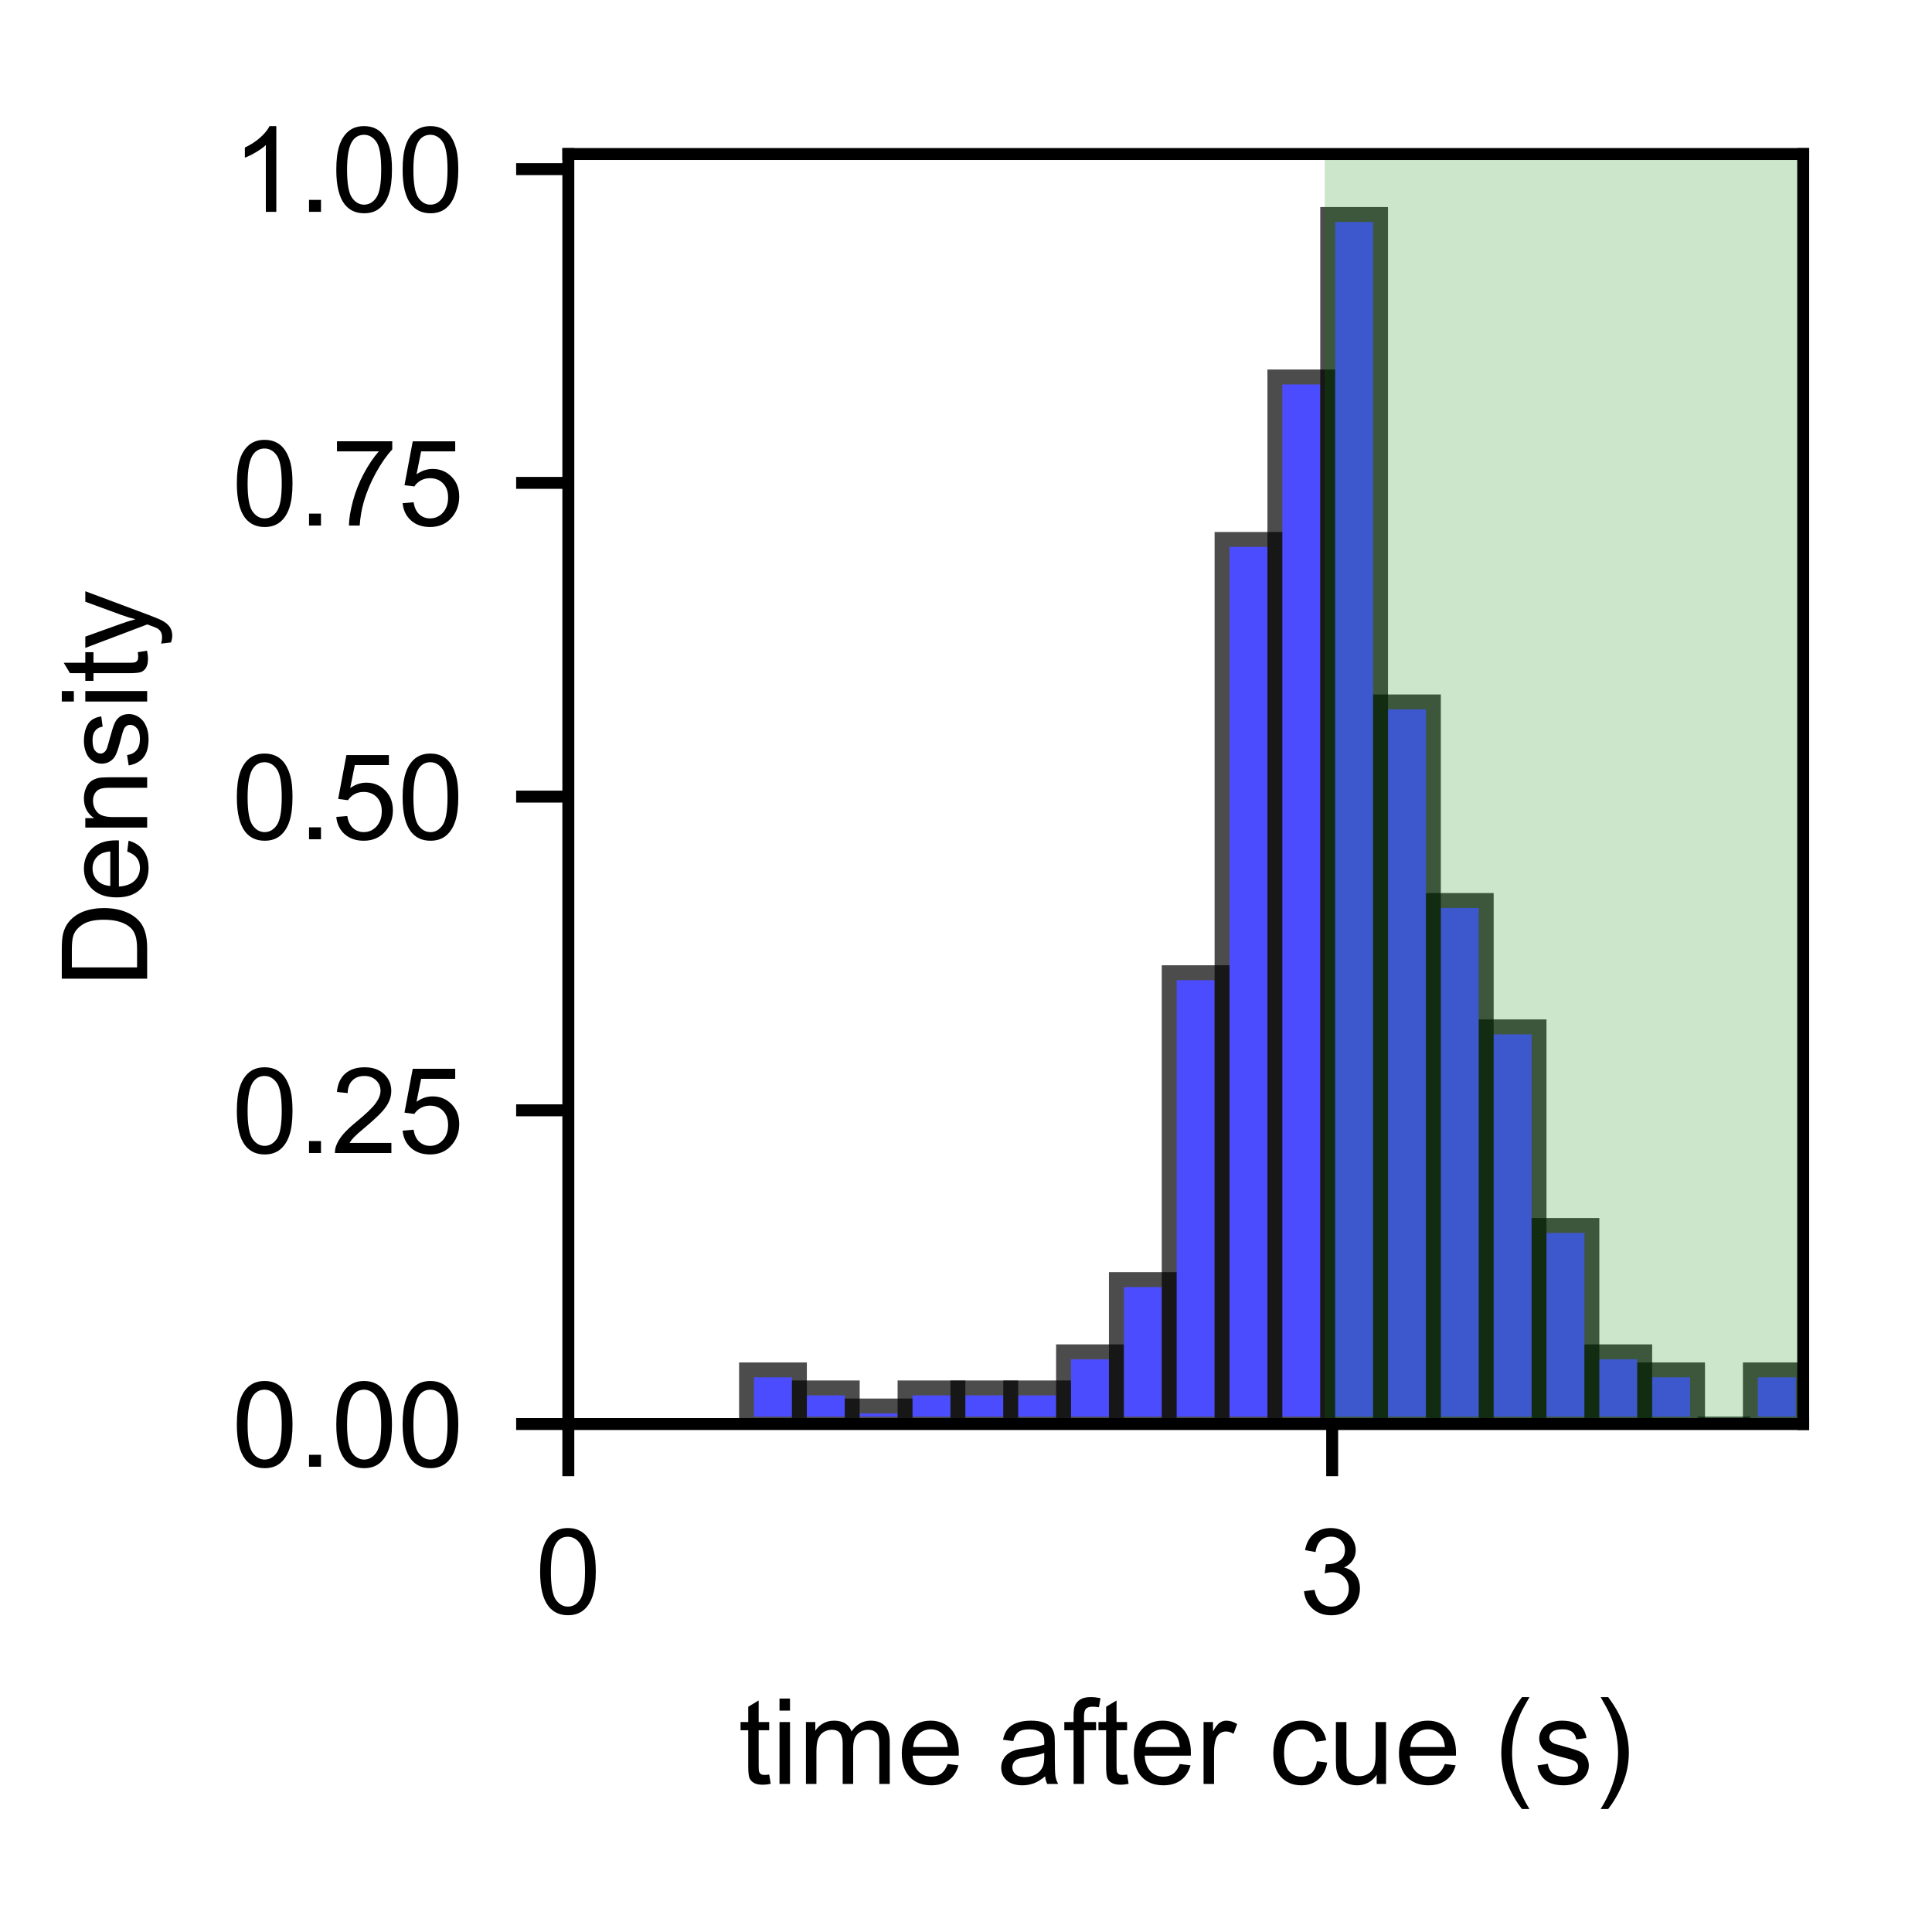
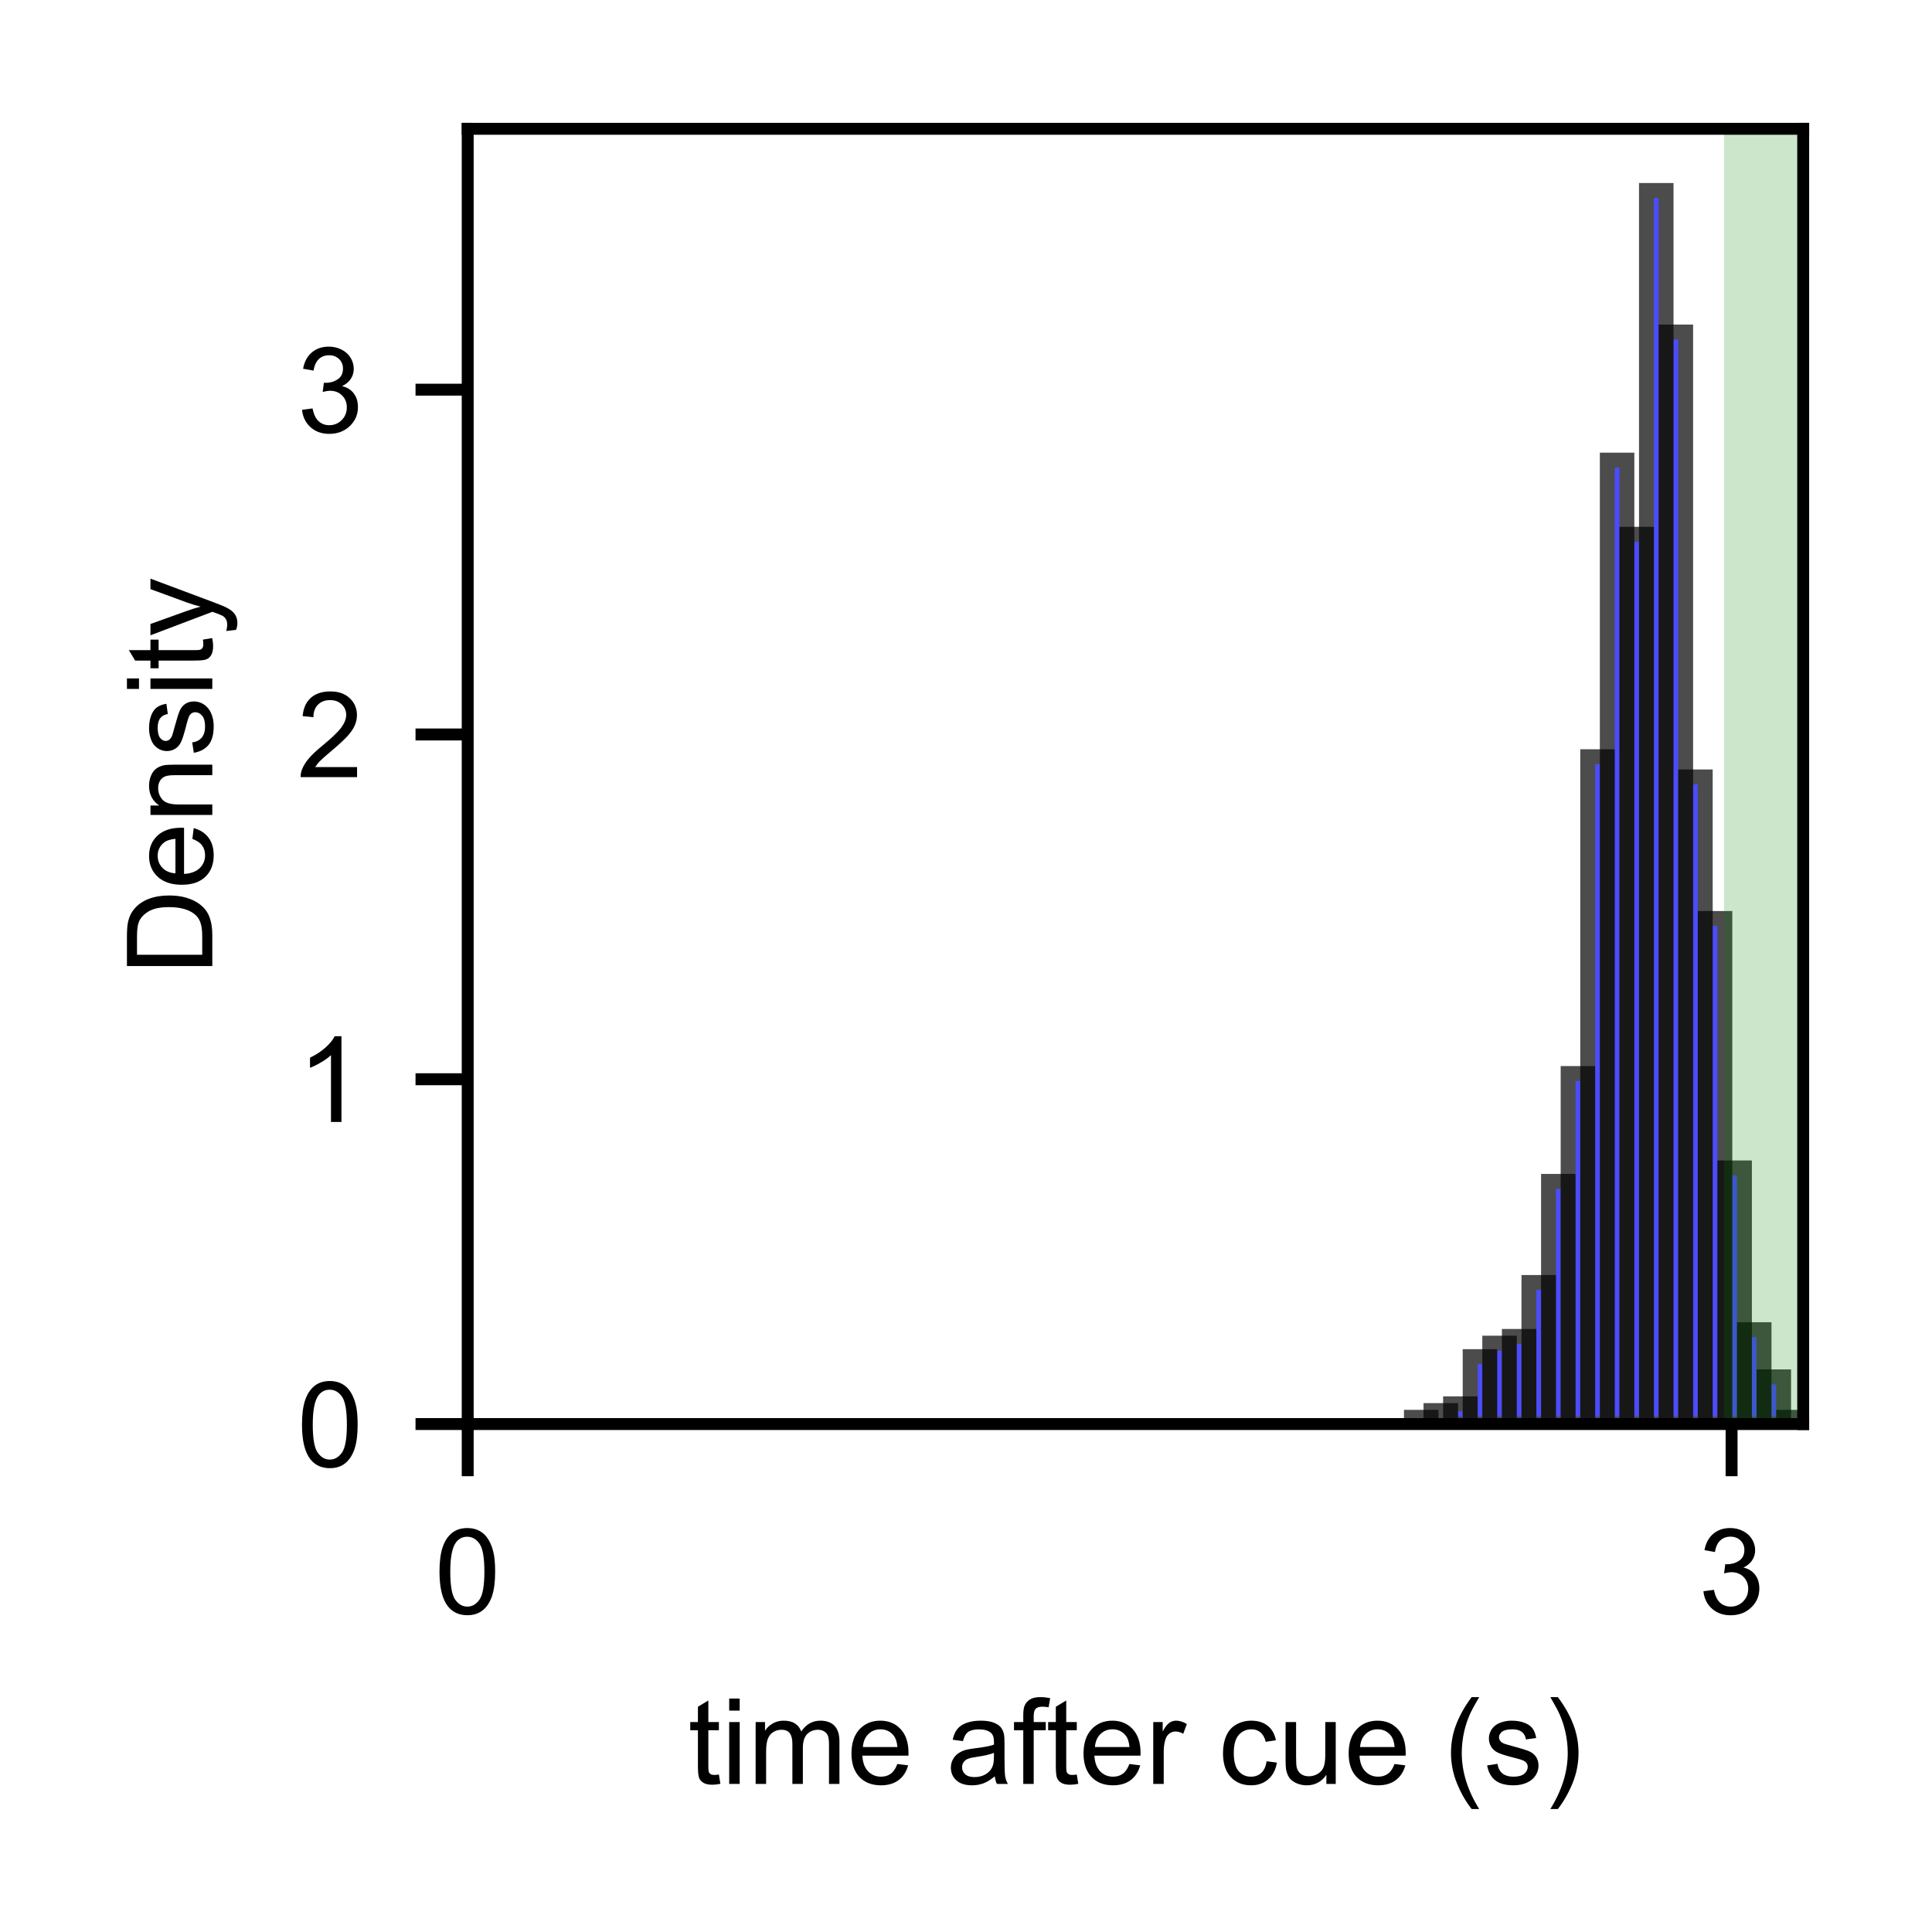
<svg xmlns="http://www.w3.org/2000/svg" xmlns:xlink="http://www.w3.org/1999/xlink" width="129.6pt" height="129.6pt" viewBox="0 0 129.6 129.6" version="1.1">
  <defs>
    <style type="text/css">*{stroke-linejoin: round; stroke-linecap: butt}</style>
  </defs>
  <g id="figure_1">
    <g id="patch_1">
      <path d="M 0 129.6  L 129.6 129.6  L 129.6 0  L 0 0  z " style="fill: #ffffff" />
    </g>
    <g id="axes_1">
      <g id="patch_2">
-         <path d="M 38.124 95.526  L 120.96 95.526  L 120.96 10.332  L 38.124 10.332  z " style="fill: #ffffff" />
+         <path d="M 31.374 95.526  L 120.96 95.526  L 120.96 8.64  L 31.374 8.64  z " style="fill: #ffffff" />
      </g>
      <g id="patch_3">
-         <path d="M 50.079 95.526  L 53.624 95.526  L 53.624 91.893  L 50.079 91.893  z " clip-path="url(#p860643203c)" style="fill: #0000ff; opacity: 0.7; stroke: #000000; stroke-linejoin: miter" />
+         <path d="M 94.678 95.526  L 95.992 95.526  L 95.992 95.074  L 94.678 95.074  z " clip-path="url(#pe81e046ce5)" style="fill: #0000ff; opacity: 0.7; stroke: #000000; stroke-linejoin: miter" />
      </g>
      <g id="patch_4">
-         <path d="M 53.624 95.526  L 57.168 95.526  L 57.168 93.104  L 53.624 93.104  z " clip-path="url(#p860643203c)" style="fill: #0000ff; opacity: 0.7; stroke: #000000; stroke-linejoin: miter" />
+         <path d="M 95.992 95.526  L 97.306 95.526  L 97.306 94.622  L 95.992 94.622  z " clip-path="url(#pe81e046ce5)" style="fill: #0000ff; opacity: 0.7; stroke: #000000; stroke-linejoin: miter" />
      </g>
      <g id="patch_5">
-         <path d="M 57.168 95.526  L 60.712 95.526  L 60.712 94.315  L 57.168 94.315  z " clip-path="url(#p860643203c)" style="fill: #0000ff; opacity: 0.7; stroke: #000000; stroke-linejoin: miter" />
+         <path d="M 97.306 95.526  L 98.62 95.526  L 98.62 94.17  L 97.306 94.17  z " clip-path="url(#pe81e046ce5)" style="fill: #0000ff; opacity: 0.7; stroke: #000000; stroke-linejoin: miter" />
      </g>
      <g id="patch_6">
-         <path d="M 60.712 95.526  L 64.256 95.526  L 64.256 93.104  L 60.712 93.104  z " clip-path="url(#p860643203c)" style="fill: #0000ff; opacity: 0.7; stroke: #000000; stroke-linejoin: miter" />
+         <path d="M 98.62 95.526  L 99.934 95.526  L 99.934 91.004  L 98.62 91.004  z " clip-path="url(#pe81e046ce5)" style="fill: #0000ff; opacity: 0.7; stroke: #000000; stroke-linejoin: miter" />
      </g>
      <g id="patch_7">
-         <path d="M 64.256 95.526  L 67.8 95.526  L 67.8 93.104  L 64.256 93.104  z " clip-path="url(#p860643203c)" style="fill: #0000ff; opacity: 0.7; stroke: #000000; stroke-linejoin: miter" />
+         <path d="M 99.934 95.526  L 101.248 95.526  L 101.248 90.1  L 99.934 90.1  z " clip-path="url(#pe81e046ce5)" style="fill: #0000ff; opacity: 0.7; stroke: #000000; stroke-linejoin: miter" />
      </g>
      <g id="patch_8">
-         <path d="M 67.8 95.526  L 71.344 95.526  L 71.344 93.104  L 67.8 93.104  z " clip-path="url(#p860643203c)" style="fill: #0000ff; opacity: 0.7; stroke: #000000; stroke-linejoin: miter" />
+         <path d="M 101.248 95.526  L 102.562 95.526  L 102.562 89.648  L 101.248 89.648  z " clip-path="url(#pe81e046ce5)" style="fill: #0000ff; opacity: 0.7; stroke: #000000; stroke-linejoin: miter" />
      </g>
      <g id="patch_9">
-         <path d="M 71.344 95.526  L 74.888 95.526  L 74.888 90.682  L 71.344 90.682  z " clip-path="url(#p860643203c)" style="fill: #0000ff; opacity: 0.7; stroke: #000000; stroke-linejoin: miter" />
+         <path d="M 102.562 95.526  L 103.876 95.526  L 103.876 86.03  L 102.562 86.03  z " clip-path="url(#pe81e046ce5)" style="fill: #0000ff; opacity: 0.7; stroke: #000000; stroke-linejoin: miter" />
      </g>
      <g id="patch_10">
-         <path d="M 74.888 95.526  L 78.432 95.526  L 78.432 85.838  L 74.888 85.838  z " clip-path="url(#p860643203c)" style="fill: #0000ff; opacity: 0.7; stroke: #000000; stroke-linejoin: miter" />
+         <path d="M 103.876 95.526  L 105.191 95.526  L 105.191 79.248  L 103.876 79.248  z " clip-path="url(#pe81e046ce5)" style="fill: #0000ff; opacity: 0.7; stroke: #000000; stroke-linejoin: miter" />
      </g>
      <g id="patch_11">
-         <path d="M 78.432 95.526  L 81.976 95.526  L 81.976 65.251  L 78.432 65.251  z " clip-path="url(#p860643203c)" style="fill: #0000ff; opacity: 0.7; stroke: #000000; stroke-linejoin: miter" />
+         <path d="M 105.191 95.526  L 106.505 95.526  L 106.505 72.013  L 105.191 72.013  z " clip-path="url(#pe81e046ce5)" style="fill: #0000ff; opacity: 0.7; stroke: #000000; stroke-linejoin: miter" />
      </g>
      <g id="patch_12">
-         <path d="M 81.976 95.526  L 85.52 95.526  L 85.52 36.187  L 81.976 36.187  z " clip-path="url(#p860643203c)" style="fill: #0000ff; opacity: 0.7; stroke: #000000; stroke-linejoin: miter" />
+         <path d="M 106.505 95.526  L 107.819 95.526  L 107.819 50.761  L 106.505 50.761  z " clip-path="url(#pe81e046ce5)" style="fill: #0000ff; opacity: 0.7; stroke: #000000; stroke-linejoin: miter" />
      </g>
      <g id="patch_13">
-         <path d="M 85.52 95.526  L 89.064 95.526  L 89.064 25.288  L 85.52 25.288  z " clip-path="url(#p860643203c)" style="fill: #0000ff; opacity: 0.7; stroke: #000000; stroke-linejoin: miter" />
+         <path d="M 107.819 95.526  L 109.133 95.526  L 109.133 30.865  L 107.819 30.865  z " clip-path="url(#pe81e046ce5)" style="fill: #0000ff; opacity: 0.7; stroke: #000000; stroke-linejoin: miter" />
      </g>
      <g id="patch_14">
-         <path d="M 89.064 95.526  L 92.608 95.526  L 92.608 14.389  L 89.064 14.389  z " clip-path="url(#p860643203c)" style="fill: #0000ff; opacity: 0.7; stroke: #000000; stroke-linejoin: miter" />
+         <path d="M 109.133 95.526  L 110.447 95.526  L 110.447 35.839  L 109.133 35.839  z " clip-path="url(#pe81e046ce5)" style="fill: #0000ff; opacity: 0.7; stroke: #000000; stroke-linejoin: miter" />
      </g>
      <g id="patch_15">
-         <path d="M 92.608 95.526  L 96.152 95.526  L 96.152 47.086  L 92.608 47.086  z " clip-path="url(#p860643203c)" style="fill: #0000ff; opacity: 0.7; stroke: #000000; stroke-linejoin: miter" />
+         <path d="M 110.447 95.526  L 111.761 95.526  L 111.761 12.777  L 110.447 12.777  z " clip-path="url(#pe81e046ce5)" style="fill: #0000ff; opacity: 0.7; stroke: #000000; stroke-linejoin: miter" />
      </g>
      <g id="patch_16">
-         <path d="M 96.152 95.526  L 99.696 95.526  L 99.696 60.407  L 96.152 60.407  z " clip-path="url(#p860643203c)" style="fill: #0000ff; opacity: 0.7; stroke: #000000; stroke-linejoin: miter" />
+         <path d="M 111.761 95.526  L 113.075 95.526  L 113.075 22.273  L 111.761 22.273  z " clip-path="url(#pe81e046ce5)" style="fill: #0000ff; opacity: 0.7; stroke: #000000; stroke-linejoin: miter" />
      </g>
      <g id="patch_17">
-         <path d="M 99.696 95.526  L 103.24 95.526  L 103.24 68.884  L 99.696 68.884  z " clip-path="url(#p860643203c)" style="fill: #0000ff; opacity: 0.7; stroke: #000000; stroke-linejoin: miter" />
+         <path d="M 113.075 95.526  L 114.389 95.526  L 114.389 52.117  L 113.075 52.117  z " clip-path="url(#pe81e046ce5)" style="fill: #0000ff; opacity: 0.7; stroke: #000000; stroke-linejoin: miter" />
      </g>
      <g id="patch_18">
-         <path d="M 103.24 95.526  L 106.784 95.526  L 106.784 82.205  L 103.24 82.205  z " clip-path="url(#p860643203c)" style="fill: #0000ff; opacity: 0.7; stroke: #000000; stroke-linejoin: miter" />
+         <path d="M 114.389 95.526  L 115.704 95.526  L 115.704 61.613  L 114.389 61.613  z " clip-path="url(#pe81e046ce5)" style="fill: #0000ff; opacity: 0.7; stroke: #000000; stroke-linejoin: miter" />
      </g>
      <g id="patch_19">
-         <path d="M 106.784 95.526  L 110.328 95.526  L 110.328 90.682  L 106.784 90.682  z " clip-path="url(#p860643203c)" style="fill: #0000ff; opacity: 0.7; stroke: #000000; stroke-linejoin: miter" />
+         <path d="M 115.704 95.526  L 117.018 95.526  L 117.018 78.344  L 115.704 78.344  z " clip-path="url(#pe81e046ce5)" style="fill: #0000ff; opacity: 0.7; stroke: #000000; stroke-linejoin: miter" />
      </g>
      <g id="patch_20">
-         <path d="M 110.328 95.526  L 113.872 95.526  L 113.872 91.893  L 110.328 91.893  z " clip-path="url(#p860643203c)" style="fill: #0000ff; opacity: 0.7; stroke: #000000; stroke-linejoin: miter" />
+         <path d="M 117.018 95.526  L 118.332 95.526  L 118.332 89.196  L 117.018 89.196  z " clip-path="url(#pe81e046ce5)" style="fill: #0000ff; opacity: 0.7; stroke: #000000; stroke-linejoin: miter" />
      </g>
      <g id="patch_21">
-         <path d="M 113.872 95.526  L 117.416 95.526  L 117.416 95.526  L 113.872 95.526  z " clip-path="url(#p860643203c)" style="fill: #0000ff; opacity: 0.7; stroke: #000000; stroke-linejoin: miter" />
+         <path d="M 118.332 95.526  L 119.646 95.526  L 119.646 92.361  L 118.332 92.361  z " clip-path="url(#pe81e046ce5)" style="fill: #0000ff; opacity: 0.7; stroke: #000000; stroke-linejoin: miter" />
      </g>
      <g id="patch_22">
-         <path d="M 117.416 95.526  L 120.96 95.526  L 120.96 91.893  L 117.416 91.893  z " clip-path="url(#p860643203c)" style="fill: #0000ff; opacity: 0.7; stroke: #000000; stroke-linejoin: miter" />
+         <path d="M 119.646 95.526  L 120.96 95.526  L 120.96 95.074  L 119.646 95.074  z " clip-path="url(#pe81e046ce5)" style="fill: #0000ff; opacity: 0.7; stroke: #000000; stroke-linejoin: miter" />
      </g>
      <g id="patch_23">
-         <path d="M 89.363 95.526  L 120.96 95.526  L 120.96 10.332  L 89.363 10.332  z " clip-path="url(#p860643203c)" style="fill: #008000; opacity: 0.2; stroke: #008000; stroke-linejoin: miter" />
+         <path d="M 116.156 95.526  L 120.96 95.526  L 120.96 8.64  L 116.156 8.64  z " clip-path="url(#pe81e046ce5)" style="fill: #008000; opacity: 0.2; stroke: #008000; stroke-linejoin: miter" />
      </g>
      <g id="matplotlib.axis_1">
        <g id="xtick_1">
          <g id="line2d_1">
            <defs>
-               <path id="m5e245aa788" d="M 0 0  L 0 3.5  " style="stroke: #000000; stroke-width: 0.8" />
-             </defs>
-             <g>
-               <use xlink:href="#m5e245aa788" x="38.124" y="95.526" style="stroke: #000000; stroke-width: 0.8" />
+               <path id="m10aee55ba2" d="M 0 0  L 0 3.5  " style="stroke: #000000; stroke-width: 0.8" />
+             </defs>
+             <g>
+               <use xlink:href="#m10aee55ba2" x="31.374" y="95.526" style="stroke: #000000; stroke-width: 0.8" />
            </g>
          </g>
          <g id="text_1">
-             <g transform="translate(35.89937 108.2525) scale(0.08 -0.08)">
+             <g transform="translate(29.14937 108.2525) scale(0.08 -0.08)">
              <defs>
                <path id="ArialMT-30" d="M 266 2259  Q 266 3072 433 3567  Q 600 4063 929 4331  Q 1259 4600 1759 4600  Q 2128 4600 2406 4451  Q 2684 4303 2865 4023  Q 3047 3744 3150 3342  Q 3253 2941 3253 2259  Q 3253 1453 3087 958  Q 2922 463 2592 192  Q 2263 -78 1759 -78  Q 1097 -78 719 397  Q 266 969 266 2259  z M 844 2259  Q 844 1131 1108 757  Q 1372 384 1759 384  Q 2147 384 2411 759  Q 2675 1134 2675 2259  Q 2675 3391 2411 3762  Q 2147 4134 1753 4134  Q 1366 4134 1134 3806  Q 844 3388 844 2259  z " transform="scale(0.015625)" />
              </defs>
              <use xlink:href="#ArialMT-30" />
            </g>
          </g>
        </g>
        <g id="xtick_2">
          <g id="line2d_2">
            <g>
-               <use xlink:href="#m5e245aa788" x="89.363" y="95.526" style="stroke: #000000; stroke-width: 0.8" />
+               <use xlink:href="#m10aee55ba2" x="116.156" y="95.526" style="stroke: #000000; stroke-width: 0.8" />
            </g>
          </g>
          <g id="text_2">
-             <g transform="translate(87.13829 108.2525) scale(0.08 -0.08)">
+             <g transform="translate(113.9313 108.2525) scale(0.08 -0.08)">
              <defs>
                <path id="ArialMT-33" d="M 269 1209  L 831 1284  Q 928 806 1161 595  Q 1394 384 1728 384  Q 2125 384 2398 659  Q 2672 934 2672 1341  Q 2672 1728 2419 1979  Q 2166 2231 1775 2231  Q 1616 2231 1378 2169  L 1441 2663  Q 1497 2656 1531 2656  Q 1891 2656 2178 2843  Q 2466 3031 2466 3422  Q 2466 3731 2256 3934  Q 2047 4138 1716 4138  Q 1388 4138 1169 3931  Q 950 3725 888 3313  L 325 3413  Q 428 3978 793 4289  Q 1159 4600 1703 4600  Q 2078 4600 2393 4439  Q 2709 4278 2876 4000  Q 3044 3722 3044 3409  Q 3044 3113 2884 2869  Q 2725 2625 2413 2481  Q 2819 2388 3044 2092  Q 3269 1797 3269 1353  Q 3269 753 2831 336  Q 2394 -81 1725 -81  Q 1122 -81 723 278  Q 325 638 269 1209  z " transform="scale(0.015625)" />
              </defs>
              <use xlink:href="#ArialMT-33" />
            </g>
          </g>
        </g>
        <g id="text_3">
-           <g transform="translate(49.53625 119.6663) scale(0.08 -0.08)">
+           <g transform="translate(46.16125 119.6663) scale(0.08 -0.08)">
            <defs>
              <path id="ArialMT-74" d="M 1650 503  L 1731 6  Q 1494 -44 1306 -44  Q 1000 -44 831 53  Q 663 150 594 308  Q 525 466 525 972  L 525 2881  L 113 2881  L 113 3319  L 525 3319  L 525 4141  L 1084 4478  L 1084 3319  L 1650 3319  L 1650 2881  L 1084 2881  L 1084 941  Q 1084 700 1114 631  Q 1144 563 1211 522  Q 1278 481 1403 481  Q 1497 481 1650 503  z " transform="scale(0.015625)" />
              <path id="ArialMT-69" d="M 425 3934  L 425 4581  L 988 4581  L 988 3934  L 425 3934  z M 425 0  L 425 3319  L 988 3319  L 988 0  L 425 0  z " transform="scale(0.015625)" />
              <path id="ArialMT-6d" d="M 422 0  L 422 3319  L 925 3319  L 925 2853  Q 1081 3097 1340 3245  Q 1600 3394 1931 3394  Q 2300 3394 2536 3241  Q 2772 3088 2869 2813  Q 3263 3394 3894 3394  Q 4388 3394 4653 3120  Q 4919 2847 4919 2278  L 4919 0  L 4359 0  L 4359 2091  Q 4359 2428 4304 2576  Q 4250 2725 4106 2815  Q 3963 2906 3769 2906  Q 3419 2906 3187 2673  Q 2956 2441 2956 1928  L 2956 0  L 2394 0  L 2394 2156  Q 2394 2531 2256 2718  Q 2119 2906 1806 2906  Q 1569 2906 1367 2781  Q 1166 2656 1075 2415  Q 984 2175 984 1722  L 984 0  L 422 0  z " transform="scale(0.015625)" />
              <path id="ArialMT-65" d="M 2694 1069  L 3275 997  Q 3138 488 2766 206  Q 2394 -75 1816 -75  Q 1088 -75 661 373  Q 234 822 234 1631  Q 234 2469 665 2931  Q 1097 3394 1784 3394  Q 2450 3394 2872 2941  Q 3294 2488 3294 1666  Q 3294 1616 3291 1516  L 816 1516  Q 847 969 1125 678  Q 1403 388 1819 388  Q 2128 388 2347 550  Q 2566 713 2694 1069  z M 847 1978  L 2700 1978  Q 2663 2397 2488 2606  Q 2219 2931 1791 2931  Q 1403 2931 1139 2672  Q 875 2413 847 1978  z " transform="scale(0.015625)" />
              <path id="ArialMT-20" transform="scale(0.015625)" />
              <path id="ArialMT-61" d="M 2588 409  Q 2275 144 1986 34  Q 1697 -75 1366 -75  Q 819 -75 525 192  Q 231 459 231 875  Q 231 1119 342 1320  Q 453 1522 633 1644  Q 813 1766 1038 1828  Q 1203 1872 1538 1913  Q 2219 1994 2541 2106  Q 2544 2222 2544 2253  Q 2544 2597 2384 2738  Q 2169 2928 1744 2928  Q 1347 2928 1158 2789  Q 969 2650 878 2297  L 328 2372  Q 403 2725 575 2942  Q 747 3159 1072 3276  Q 1397 3394 1825 3394  Q 2250 3394 2515 3294  Q 2781 3194 2906 3042  Q 3031 2891 3081 2659  Q 3109 2516 3109 2141  L 3109 1391  Q 3109 606 3145 398  Q 3181 191 3288 0  L 2700 0  Q 2613 175 2588 409  z M 2541 1666  Q 2234 1541 1622 1453  Q 1275 1403 1131 1340  Q 988 1278 909 1158  Q 831 1038 831 891  Q 831 666 1001 516  Q 1172 366 1500 366  Q 1825 366 2078 508  Q 2331 650 2450 897  Q 2541 1088 2541 1459  L 2541 1666  z " transform="scale(0.015625)" />
              <path id="ArialMT-66" d="M 556 0  L 556 2881  L 59 2881  L 59 3319  L 556 3319  L 556 3672  Q 556 4006 616 4169  Q 697 4388 901 4523  Q 1106 4659 1475 4659  Q 1713 4659 2000 4603  L 1916 4113  Q 1741 4144 1584 4144  Q 1328 4144 1222 4034  Q 1116 3925 1116 3625  L 1116 3319  L 1763 3319  L 1763 2881  L 1116 2881  L 1116 0  L 556 0  z " transform="scale(0.015625)" />
              <path id="ArialMT-72" d="M 416 0  L 416 3319  L 922 3319  L 922 2816  Q 1116 3169 1280 3281  Q 1444 3394 1641 3394  Q 1925 3394 2219 3213  L 2025 2691  Q 1819 2813 1613 2813  Q 1428 2813 1281 2702  Q 1134 2591 1072 2394  Q 978 2094 978 1738  L 978 0  L 416 0  z " transform="scale(0.015625)" />
              <path id="ArialMT-63" d="M 2588 1216  L 3141 1144  Q 3050 572 2676 248  Q 2303 -75 1759 -75  Q 1078 -75 664 370  Q 250 816 250 1647  Q 250 2184 428 2587  Q 606 2991 970 3192  Q 1334 3394 1763 3394  Q 2303 3394 2647 3120  Q 2991 2847 3088 2344  L 2541 2259  Q 2463 2594 2264 2762  Q 2066 2931 1784 2931  Q 1359 2931 1093 2626  Q 828 2322 828 1663  Q 828 994 1084 691  Q 1341 388 1753 388  Q 2084 388 2306 591  Q 2528 794 2588 1216  z " transform="scale(0.015625)" />
              <path id="ArialMT-75" d="M 2597 0  L 2597 488  Q 2209 -75 1544 -75  Q 1250 -75 995 37  Q 741 150 617 320  Q 494 491 444 738  Q 409 903 409 1263  L 409 3319  L 972 3319  L 972 1478  Q 972 1038 1006 884  Q 1059 663 1231 536  Q 1403 409 1656 409  Q 1909 409 2131 539  Q 2353 669 2445 892  Q 2538 1116 2538 1541  L 2538 3319  L 3100 3319  L 3100 0  L 2597 0  z " transform="scale(0.015625)" />
              <path id="ArialMT-28" d="M 1497 -1347  Q 1031 -759 709 28  Q 388 816 388 1659  Q 388 2403 628 3084  Q 909 3875 1497 4659  L 1900 4659  Q 1522 4009 1400 3731  Q 1209 3300 1100 2831  Q 966 2247 966 1656  Q 966 153 1900 -1347  L 1497 -1347  z " transform="scale(0.015625)" />
              <path id="ArialMT-73" d="M 197 991  L 753 1078  Q 800 744 1014 566  Q 1228 388 1613 388  Q 2000 388 2187 545  Q 2375 703 2375 916  Q 2375 1106 2209 1216  Q 2094 1291 1634 1406  Q 1016 1563 777 1677  Q 538 1791 414 1992  Q 291 2194 291 2438  Q 291 2659 392 2848  Q 494 3038 669 3163  Q 800 3259 1026 3326  Q 1253 3394 1513 3394  Q 1903 3394 2198 3281  Q 2494 3169 2634 2976  Q 2775 2784 2828 2463  L 2278 2388  Q 2241 2644 2061 2787  Q 1881 2931 1553 2931  Q 1166 2931 1000 2803  Q 834 2675 834 2503  Q 834 2394 903 2306  Q 972 2216 1119 2156  Q 1203 2125 1616 2013  Q 2213 1853 2448 1751  Q 2684 1650 2818 1456  Q 2953 1263 2953 975  Q 2953 694 2789 445  Q 2625 197 2315 61  Q 2006 -75 1616 -75  Q 969 -75 630 194  Q 291 463 197 991  z " transform="scale(0.015625)" />
              <path id="ArialMT-29" d="M 791 -1347  L 388 -1347  Q 1322 153 1322 1656  Q 1322 2244 1188 2822  Q 1081 3291 891 3722  Q 769 4003 388 4659  L 791 4659  Q 1378 3875 1659 3084  Q 1900 2403 1900 1659  Q 1900 816 1576 28  Q 1253 -759 791 -1347  z " transform="scale(0.015625)" />
            </defs>
            <use xlink:href="#ArialMT-74" />
            <use xlink:href="#ArialMT-69" transform="translate(27.7832 0)" />
            <use xlink:href="#ArialMT-6d" transform="translate(50 0)" />
            <use xlink:href="#ArialMT-65" transform="translate(133.3008 0)" />
            <use xlink:href="#ArialMT-20" transform="translate(188.916 0)" />
            <use xlink:href="#ArialMT-61" transform="translate(216.6992 0)" />
            <use xlink:href="#ArialMT-66" transform="translate(272.3145 0)" />
            <use xlink:href="#ArialMT-74" transform="translate(300.0977 0)" />
            <use xlink:href="#ArialMT-65" transform="translate(327.8809 0)" />
            <use xlink:href="#ArialMT-72" transform="translate(383.4961 0)" />
            <use xlink:href="#ArialMT-20" transform="translate(416.7969 0)" />
            <use xlink:href="#ArialMT-63" transform="translate(444.5801 0)" />
            <use xlink:href="#ArialMT-75" transform="translate(494.5801 0)" />
            <use xlink:href="#ArialMT-65" transform="translate(550.1953 0)" />
            <use xlink:href="#ArialMT-20" transform="translate(605.8105 0)" />
            <use xlink:href="#ArialMT-28" transform="translate(633.5938 0)" />
            <use xlink:href="#ArialMT-73" transform="translate(666.8945 0)" />
            <use xlink:href="#ArialMT-29" transform="translate(716.8945 0)" />
          </g>
        </g>
      </g>
      <g id="matplotlib.axis_2">
        <g id="ytick_1">
          <g id="line2d_3">
            <defs>
-               <path id="mda1e46510d" d="M 0 0  L -3.5 0  " style="stroke: #000000; stroke-width: 0.8" />
-             </defs>
-             <g>
-               <use xlink:href="#mda1e46510d" x="38.124" y="95.526" style="stroke: #000000; stroke-width: 0.8" />
+               <path id="mfa1c40a6f5" d="M 0 0  L -3.5 0  " style="stroke: #000000; stroke-width: 0.8" />
+             </defs>
+             <g>
+               <use xlink:href="#mfa1c40a6f5" x="31.374" y="95.526" style="stroke: #000000; stroke-width: 0.8" />
            </g>
          </g>
          <g id="text_4">
-             <g transform="translate(15.555 98.38938) scale(0.08 -0.08)">
-               <defs>
-                 <path id="ArialMT-2e" d="M 581 0  L 581 641  L 1222 641  L 1222 0  L 581 0  z " transform="scale(0.015625)" />
-               </defs>
+             <g transform="translate(19.925 98.38938) scale(0.08 -0.08)">
              <use xlink:href="#ArialMT-30" />
-               <use xlink:href="#ArialMT-2e" transform="translate(55.61523 0)" />
-               <use xlink:href="#ArialMT-30" transform="translate(83.39844 0)" />
-               <use xlink:href="#ArialMT-30" transform="translate(139.0137 0)" />
            </g>
          </g>
        </g>
        <g id="ytick_2">
          <g id="line2d_4">
            <g>
-               <use xlink:href="#mda1e46510d" x="38.124" y="74.481" style="stroke: #000000; stroke-width: 0.8" />
+               <use xlink:href="#mfa1c40a6f5" x="31.374" y="72.397" style="stroke: #000000; stroke-width: 0.8" />
            </g>
          </g>
          <g id="text_5">
-             <g transform="translate(15.555 77.34437) scale(0.08 -0.08)">
-               <defs>
-                 <path id="ArialMT-32" d="M 3222 541  L 3222 0  L 194 0  Q 188 203 259 391  Q 375 700 629 1000  Q 884 1300 1366 1694  Q 2113 2306 2375 2664  Q 2638 3022 2638 3341  Q 2638 3675 2398 3904  Q 2159 4134 1775 4134  Q 1369 4134 1125 3890  Q 881 3647 878 3216  L 300 3275  Q 359 3922 746 4261  Q 1134 4600 1788 4600  Q 2447 4600 2831 4234  Q 3216 3869 3216 3328  Q 3216 3053 3103 2787  Q 2991 2522 2730 2228  Q 2469 1934 1863 1422  Q 1356 997 1212 845  Q 1069 694 975 541  L 3222 541  z " transform="scale(0.015625)" />
-                 <path id="ArialMT-35" d="M 266 1200  L 856 1250  Q 922 819 1161 601  Q 1400 384 1738 384  Q 2144 384 2425 690  Q 2706 997 2706 1503  Q 2706 1984 2436 2262  Q 2166 2541 1728 2541  Q 1456 2541 1237 2417  Q 1019 2294 894 2097  L 366 2166  L 809 4519  L 3088 4519  L 3088 3981  L 1259 3981  L 1013 2750  Q 1425 3038 1878 3038  Q 2478 3038 2890 2622  Q 3303 2206 3303 1553  Q 3303 931 2941 478  Q 2500 -78 1738 -78  Q 1113 -78 717 272  Q 322 622 266 1200  z " transform="scale(0.015625)" />
-               </defs>
-               <use xlink:href="#ArialMT-30" />
-               <use xlink:href="#ArialMT-2e" transform="translate(55.61523 0)" />
-               <use xlink:href="#ArialMT-32" transform="translate(83.39844 0)" />
-               <use xlink:href="#ArialMT-35" transform="translate(139.0137 0)" />
+             <g transform="translate(19.925 75.26042) scale(0.08 -0.08)">
+               <defs>
+                 <path id="ArialMT-31" d="M 2384 0  L 1822 0  L 1822 3584  Q 1619 3391 1289 3197  Q 959 3003 697 2906  L 697 3450  Q 1169 3672 1522 3987  Q 1875 4303 2022 4600  L 2384 4600  L 2384 0  z " transform="scale(0.015625)" />
+               </defs>
+               <use xlink:href="#ArialMT-31" />
            </g>
          </g>
        </g>
        <g id="ytick_3">
          <g id="line2d_5">
            <g>
-               <use xlink:href="#mda1e46510d" x="38.124" y="53.436" style="stroke: #000000; stroke-width: 0.8" />
+               <use xlink:href="#mfa1c40a6f5" x="31.374" y="49.268" style="stroke: #000000; stroke-width: 0.8" />
            </g>
          </g>
          <g id="text_6">
-             <g transform="translate(15.555 56.29937) scale(0.08 -0.08)">
-               <use xlink:href="#ArialMT-30" />
-               <use xlink:href="#ArialMT-2e" transform="translate(55.61523 0)" />
-               <use xlink:href="#ArialMT-35" transform="translate(83.39844 0)" />
-               <use xlink:href="#ArialMT-30" transform="translate(139.0137 0)" />
+             <g transform="translate(19.925 52.13147) scale(0.08 -0.08)">
+               <defs>
+                 <path id="ArialMT-32" d="M 3222 541  L 3222 0  L 194 0  Q 188 203 259 391  Q 375 700 629 1000  Q 884 1300 1366 1694  Q 2113 2306 2375 2664  Q 2638 3022 2638 3341  Q 2638 3675 2398 3904  Q 2159 4134 1775 4134  Q 1369 4134 1125 3890  Q 881 3647 878 3216  L 300 3275  Q 359 3922 746 4261  Q 1134 4600 1788 4600  Q 2447 4600 2831 4234  Q 3216 3869 3216 3328  Q 3216 3053 3103 2787  Q 2991 2522 2730 2228  Q 2469 1934 1863 1422  Q 1356 997 1212 845  Q 1069 694 975 541  L 3222 541  z " transform="scale(0.015625)" />
+               </defs>
+               <use xlink:href="#ArialMT-32" />
            </g>
          </g>
        </g>
        <g id="ytick_4">
          <g id="line2d_6">
            <g>
-               <use xlink:href="#mda1e46510d" x="38.124" y="32.391" style="stroke: #000000; stroke-width: 0.8" />
+               <use xlink:href="#mfa1c40a6f5" x="31.374" y="26.139" style="stroke: #000000; stroke-width: 0.8" />
            </g>
          </g>
          <g id="text_7">
-             <g transform="translate(15.555 35.25436) scale(0.08 -0.08)">
-               <defs>
-                 <path id="ArialMT-37" d="M 303 3981  L 303 4522  L 3269 4522  L 3269 4084  Q 2831 3619 2401 2847  Q 1972 2075 1738 1259  Q 1569 684 1522 0  L 944 0  Q 953 541 1156 1306  Q 1359 2072 1739 2783  Q 2119 3494 2547 3981  L 303 3981  z " transform="scale(0.015625)" />
-               </defs>
-               <use xlink:href="#ArialMT-30" />
-               <use xlink:href="#ArialMT-2e" transform="translate(55.61523 0)" />
-               <use xlink:href="#ArialMT-37" transform="translate(83.39844 0)" />
-               <use xlink:href="#ArialMT-35" transform="translate(139.0137 0)" />
-             </g>
-           </g>
-         </g>
-         <g id="ytick_5">
-           <g id="line2d_7">
-             <g>
-               <use xlink:href="#mda1e46510d" x="38.124" y="11.346" style="stroke: #000000; stroke-width: 0.8" />
-             </g>
-           </g>
-           <g id="text_8">
-             <g transform="translate(15.555 14.20936) scale(0.08 -0.08)">
-               <defs>
-                 <path id="ArialMT-31" d="M 2384 0  L 1822 0  L 1822 3584  Q 1619 3391 1289 3197  Q 959 3003 697 2906  L 697 3450  Q 1169 3672 1522 3987  Q 1875 4303 2022 4600  L 2384 4600  L 2384 0  z " transform="scale(0.015625)" />
-               </defs>
-               <use xlink:href="#ArialMT-31" />
-               <use xlink:href="#ArialMT-2e" transform="translate(55.61523 0)" />
-               <use xlink:href="#ArialMT-30" transform="translate(83.39844 0)" />
-               <use xlink:href="#ArialMT-30" transform="translate(139.0137 0)" />
-             </g>
-           </g>
-         </g>
-         <g id="text_9">
-           <g transform="translate(9.87125 66.26668) rotate(-90) scale(0.08 -0.08)">
+             <g transform="translate(19.925 29.00251) scale(0.08 -0.08)">
+               <use xlink:href="#ArialMT-33" />
+             </g>
+           </g>
+         </g>
+         <g id="text_8">
+           <g transform="translate(14.24125 65.42063) rotate(-90) scale(0.08 -0.08)">
            <defs>
              <path id="ArialMT-44" d="M 494 0  L 494 4581  L 2072 4581  Q 2606 4581 2888 4516  Q 3281 4425 3559 4188  Q 3922 3881 4101 3404  Q 4281 2928 4281 2316  Q 4281 1794 4159 1391  Q 4038 988 3847 723  Q 3656 459 3429 307  Q 3203 156 2883 78  Q 2563 0 2147 0  L 494 0  z M 1100 541  L 2078 541  Q 2531 541 2789 625  Q 3047 709 3200 863  Q 3416 1078 3536 1442  Q 3656 1806 3656 2325  Q 3656 3044 3420 3430  Q 3184 3816 2847 3947  Q 2603 4041 2063 4041  L 1100 4041  L 1100 541  z " transform="scale(0.015625)" />
              <path id="ArialMT-6e" d="M 422 0  L 422 3319  L 928 3319  L 928 2847  Q 1294 3394 1984 3394  Q 2284 3394 2536 3286  Q 2788 3178 2913 3003  Q 3038 2828 3088 2588  Q 3119 2431 3119 2041  L 3119 0  L 2556 0  L 2556 2019  Q 2556 2363 2490 2533  Q 2425 2703 2258 2804  Q 2091 2906 1866 2906  Q 1506 2906 1245 2678  Q 984 2450 984 1813  L 984 0  L 422 0  z " transform="scale(0.015625)" />
              <path id="ArialMT-79" d="M 397 -1278  L 334 -750  Q 519 -800 656 -800  Q 844 -800 956 -737  Q 1069 -675 1141 -563  Q 1194 -478 1313 -144  Q 1328 -97 1363 -6  L 103 3319  L 709 3319  L 1400 1397  Q 1534 1031 1641 628  Q 1738 1016 1872 1384  L 2581 3319  L 3144 3319  L 1881 -56  Q 1678 -603 1566 -809  Q 1416 -1088 1222 -1217  Q 1028 -1347 759 -1347  Q 597 -1347 397 -1278  z " transform="scale(0.015625)" />
            </defs>
            <use xlink:href="#ArialMT-44" />
            <use xlink:href="#ArialMT-65" transform="translate(72.2168 0)" />
            <use xlink:href="#ArialMT-6e" transform="translate(127.832 0)" />
            <use xlink:href="#ArialMT-73" transform="translate(183.4473 0)" />
            <use xlink:href="#ArialMT-69" transform="translate(233.4473 0)" />
            <use xlink:href="#ArialMT-74" transform="translate(255.6641 0)" />
            <use xlink:href="#ArialMT-79" transform="translate(283.4473 0)" />
          </g>
        </g>
      </g>
      <g id="patch_24">
-         <path d="M 38.124 95.526  L 38.124 10.332  " style="fill: none; stroke: #000000; stroke-width: 0.8; stroke-linejoin: miter; stroke-linecap: square" />
+         <path d="M 31.374 95.526  L 31.374 8.64  " style="fill: none; stroke: #000000; stroke-width: 0.8; stroke-linejoin: miter; stroke-linecap: square" />
      </g>
      <g id="patch_25">
-         <path d="M 120.96 95.526  L 120.96 10.332  " style="fill: none; stroke: #000000; stroke-width: 0.8; stroke-linejoin: miter; stroke-linecap: square" />
+         <path d="M 120.96 95.526  L 120.96 8.64  " style="fill: none; stroke: #000000; stroke-width: 0.8; stroke-linejoin: miter; stroke-linecap: square" />
      </g>
      <g id="patch_26">
-         <path d="M 38.124 95.526  L 120.96 95.526  " style="fill: none; stroke: #000000; stroke-width: 0.8; stroke-linejoin: miter; stroke-linecap: square" />
+         <path d="M 31.374 95.526  L 120.96 95.526  " style="fill: none; stroke: #000000; stroke-width: 0.8; stroke-linejoin: miter; stroke-linecap: square" />
      </g>
      <g id="patch_27">
-         <path d="M 38.124 10.332  L 120.96 10.332  " style="fill: none; stroke: #000000; stroke-width: 0.8; stroke-linejoin: miter; stroke-linecap: square" />
+         <path d="M 31.374 8.64  L 120.96 8.64  " style="fill: none; stroke: #000000; stroke-width: 0.8; stroke-linejoin: miter; stroke-linecap: square" />
      </g>
    </g>
  </g>
  <defs>
-     <clipPath id="p860643203c">
-       <rect x="38.124" y="10.332" width="82.836" height="85.194" />
+     <clipPath id="pe81e046ce5">
+       <rect x="31.374" y="8.64" width="89.586" height="86.886" />
    </clipPath>
  </defs>
</svg>
